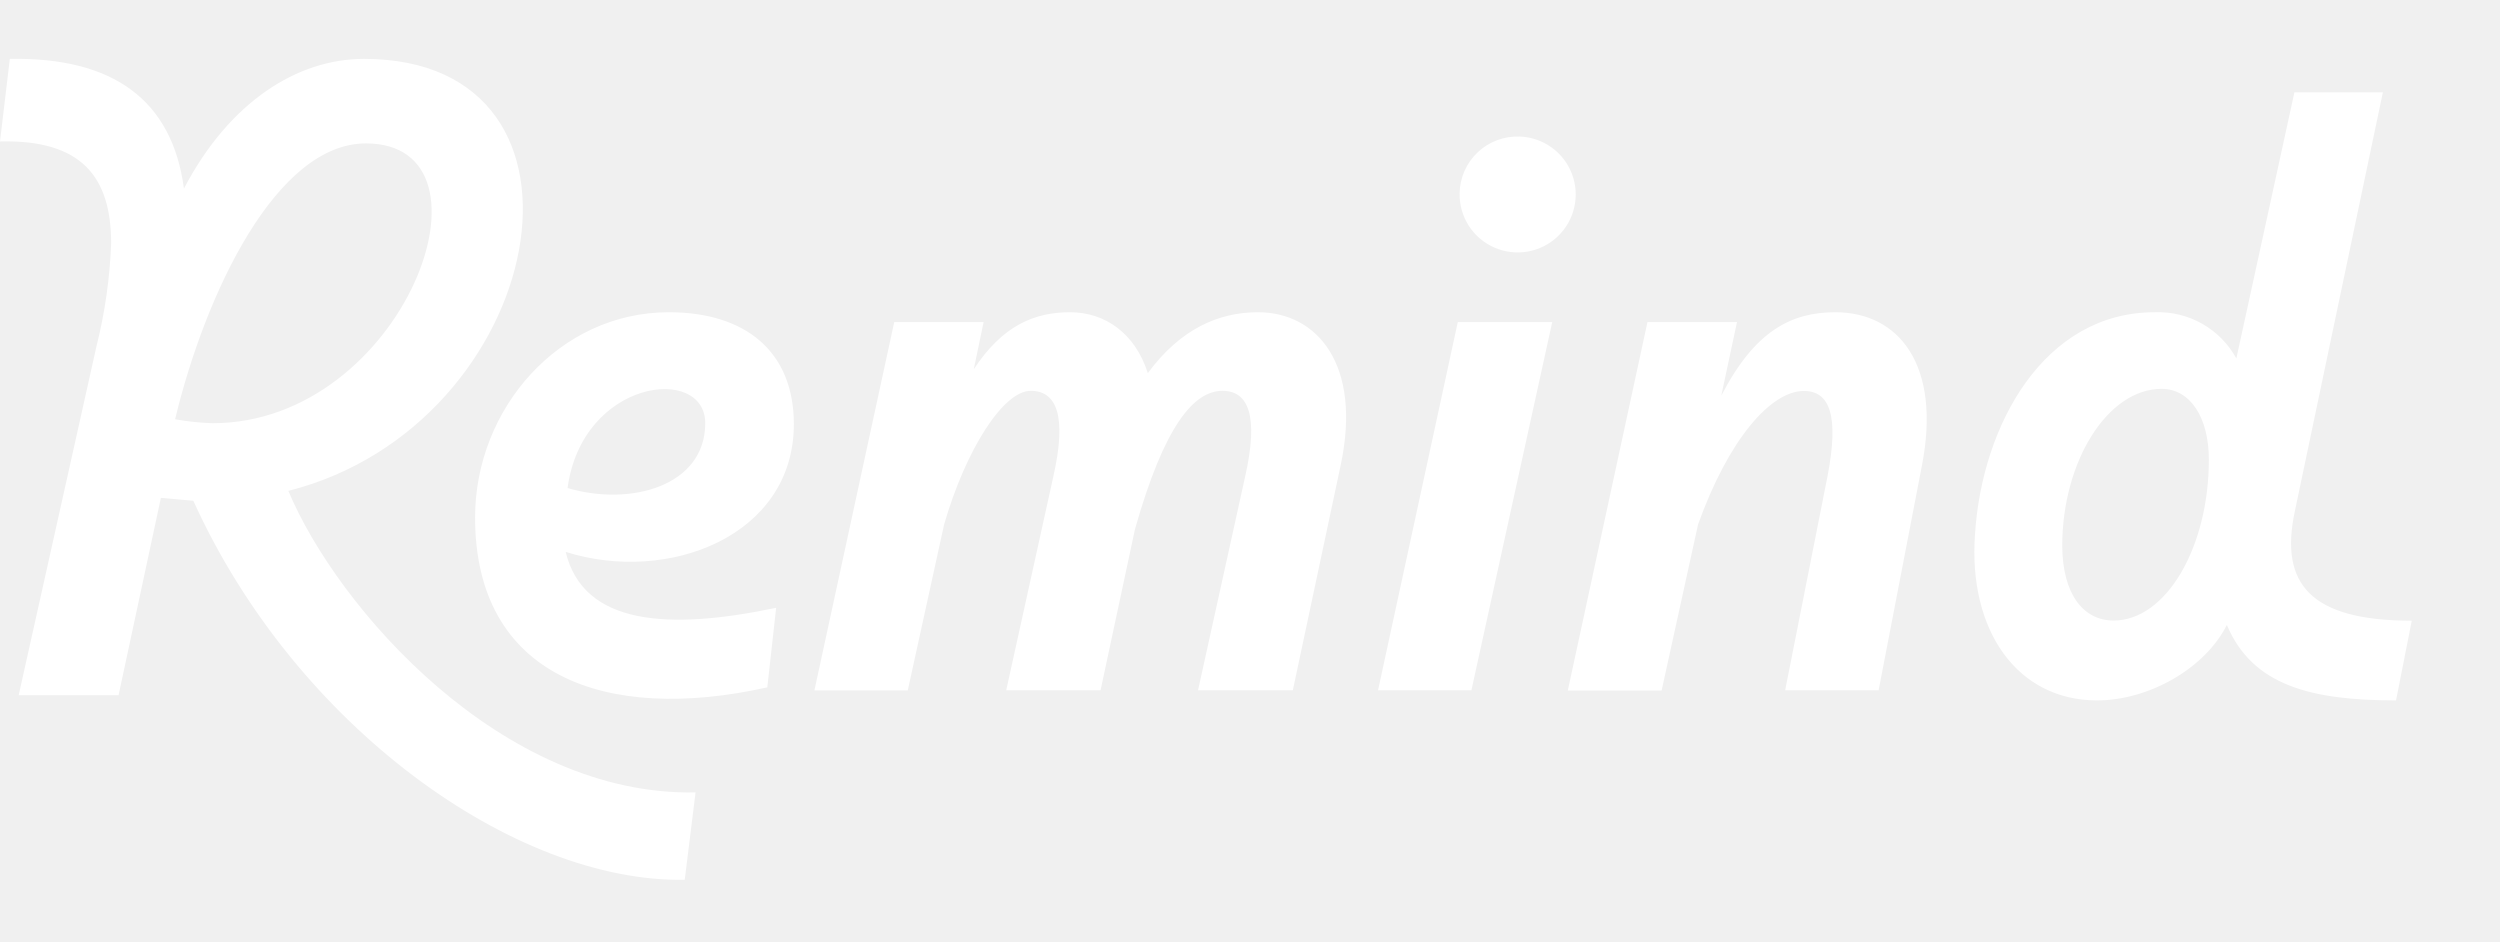
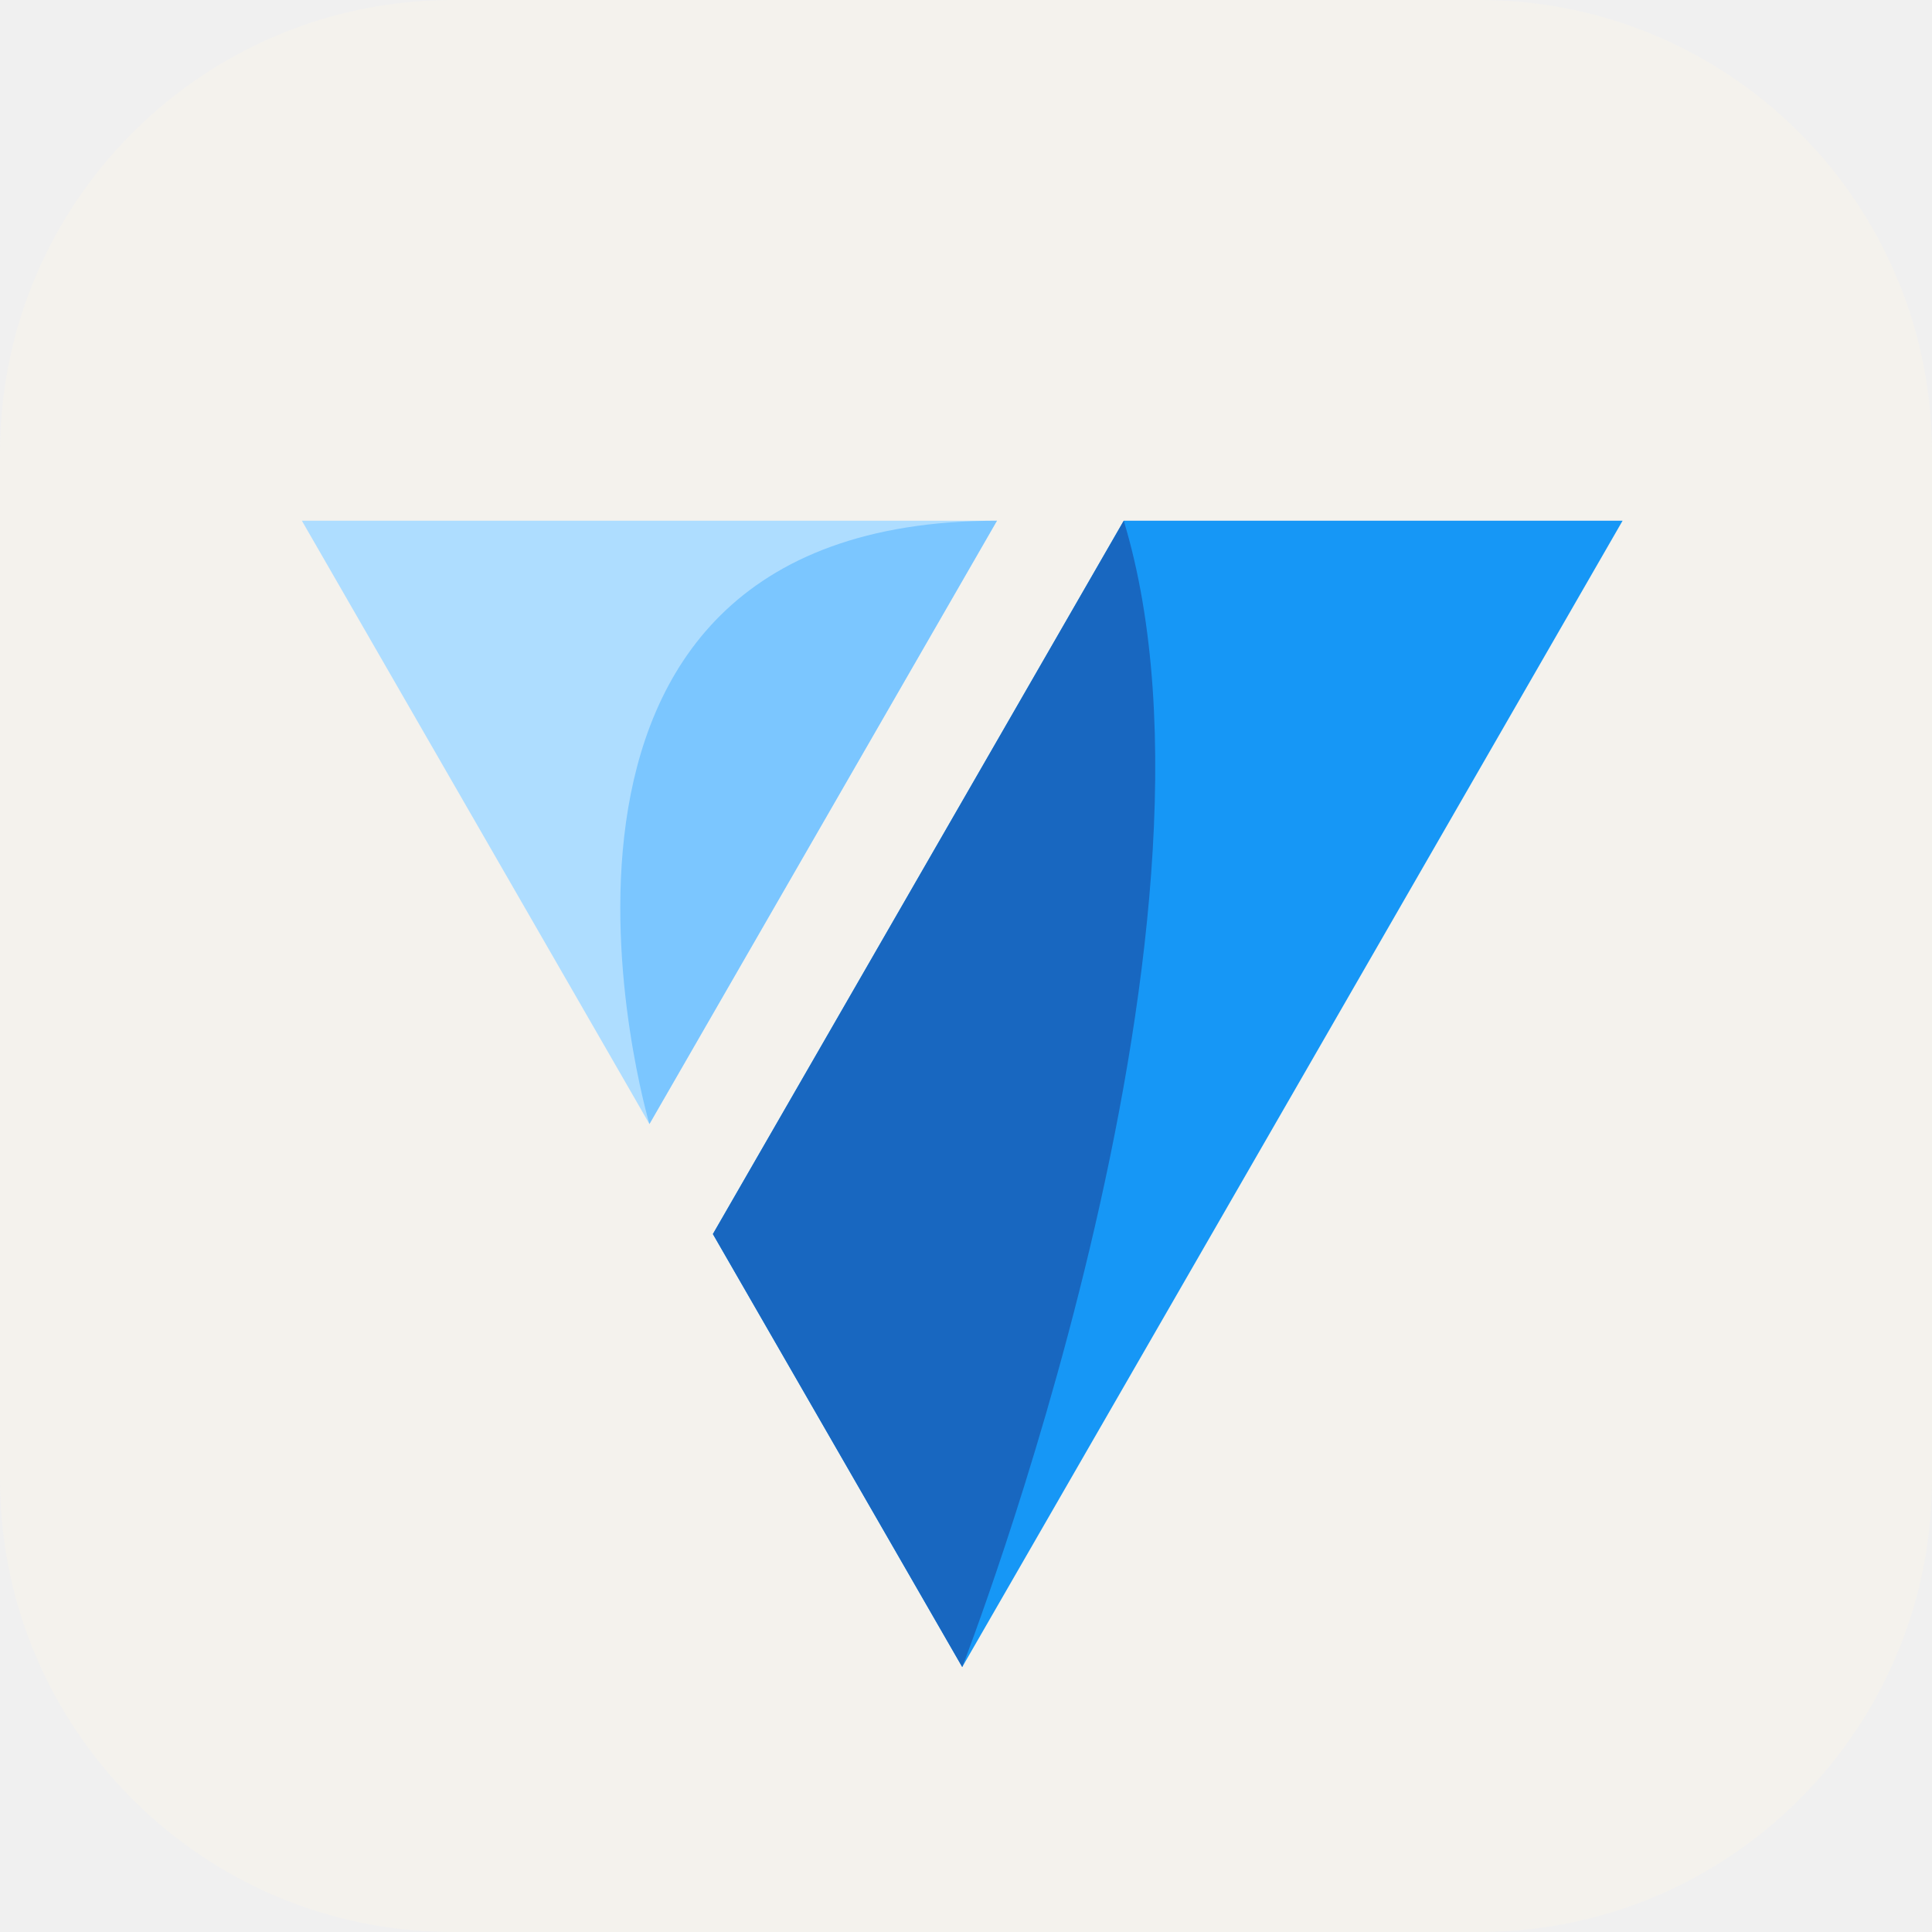
- <svg xmlns="http://www.w3.org/2000/svg" width="85" height="32" viewBox="0 0 85 32" fill="none">
-   <path d="M0.334 2.002C3.856 1.938 5.853 3.406 6.254 6.411C7.791 3.472 10.1 2.002 12.374 2.002C21.035 2.002 18.626 14.453 9.804 16.69C11.47 20.665 17.055 27.075 23.649 26.942L23.281 29.913C17.529 30.014 10.071 24.738 6.573 17.026L5.47 16.927L4.031 23.637H0.635L3.277 11.787C3.566 10.639 3.734 9.464 3.779 8.281C3.779 6.01 2.776 4.743 0 4.809L0.334 2.002ZM7.223 14.389C13.745 14.389 17.248 4.876 12.441 4.876C9.398 4.876 6.989 9.957 5.953 14.255C6.373 14.331 6.797 14.375 7.223 14.389ZM22.741 10.616C25.348 10.616 26.991 11.953 26.991 14.422C26.991 18.23 22.711 19.865 19.233 18.764C19.834 21.266 22.744 21.433 26.389 20.665L26.088 23.37C20.564 24.604 16.153 22.97 16.153 17.594C16.153 13.888 19.022 10.616 22.741 10.616ZM23.978 14.389C23.978 12.387 19.798 12.887 19.297 16.593C21.436 17.227 23.978 16.526 23.978 14.389ZM30.404 10.95H33.443L33.108 12.554C34.078 11.083 35.147 10.616 36.383 10.616C37.556 10.616 38.591 11.319 39.026 12.687C40.131 11.184 41.434 10.616 42.771 10.616C44.779 10.616 46.316 12.387 45.581 15.826L43.956 23.47H40.733L42.337 16.193C42.804 14.122 42.437 13.288 41.566 13.288C40.596 13.288 39.591 14.455 38.589 17.994L37.419 23.47H34.211L35.815 16.193C36.283 14.122 35.916 13.288 35.044 13.288C34.108 13.288 32.836 15.292 32.101 17.827L30.864 23.473H27.69L30.404 10.95ZM49.565 10.95H52.776L50.028 23.47H46.853L49.565 10.95ZM51.668 4.643C52.057 4.656 52.433 4.783 52.749 5.009C53.066 5.235 53.308 5.55 53.446 5.913C53.584 6.276 53.612 6.672 53.525 7.05C53.439 7.429 53.242 7.774 52.96 8.041C52.678 8.309 52.323 8.487 51.94 8.554C51.556 8.62 51.162 8.572 50.806 8.416C50.45 8.26 50.148 8.002 49.938 7.675C49.728 7.347 49.62 6.966 49.627 6.577C49.63 6.316 49.686 6.057 49.791 5.817C49.897 5.577 50.049 5.361 50.239 5.181C50.429 5 50.653 4.86 50.899 4.767C51.144 4.675 51.406 4.633 51.668 4.643ZM56.014 10.95H59.058L58.523 13.454C59.66 11.253 60.898 10.616 62.402 10.616C64.543 10.616 66.014 12.387 65.346 15.826L63.873 23.47H60.695L62.135 16.193C62.536 14.122 62.207 13.293 61.333 13.293C60.194 13.293 58.762 14.963 57.734 17.832L56.495 23.478H53.305L56.014 10.95ZM73.26 10.616C73.824 10.594 74.382 10.729 74.873 11.007C75.363 11.284 75.766 11.693 76.036 12.187L78.01 3.139H81.018L78.021 17.399C77.507 19.836 78.535 21.104 82 21.104L81.465 23.814C78.589 23.814 76.581 23.314 75.713 21.248C74.977 22.718 73.07 23.814 71.299 23.814C68.59 23.814 66.916 21.443 67.15 18.169C67.384 14.455 69.492 10.616 73.26 10.616ZM71.857 21.099C73.656 21.099 75.101 18.597 75.101 15.625C75.101 14.188 74.463 13.221 73.494 13.221C71.656 13.221 70.116 15.692 70.116 18.564C70.127 20.198 70.829 21.099 71.867 21.099H71.857Z" fill="white" />
+ <svg xmlns="http://www.w3.org/2000/svg" viewBox="0 0 256 256" width="1em" height="1em">
+   <g fill="none">
+     <g clip-path="url(#skillIconsVuetifyLight0)">
+       <path fill="#F4F2ED" d="M196 0H60C26.863 0 0 26.863 0 60v136c0 33.137 26.863 60 60 60h136c33.137 0 60-26.863 60-60V60c0-33.137-26.863-60-60-60" />
+       <g clip-path="url(#skillIconsVuetifyLight1)">
+         <path fill="#1697F6" d="m129.353 102.949l-34.892 60.569l33.039 57.373l43.76-75.945L215 69h-66.098z" />
+         <path fill="#AEDDFF" d="m83.76 144.946l2.291 3.994l32.641-56.675L132.103 69H40z" />
+         <path fill="#1867C0" d="M148.902 69c16.539 54.538-21.402 151.891-21.402 151.891l-33.04-57.373z" />
+         <path fill="#7BC6FF" d="M132.103 69c-69.685 0-46.051 79.94-46.051 79.94z" />
+       </g>
+     </g>
+     <defs>
+       <clipPath id="skillIconsVuetifyLight0">
+         <path fill="#fff" d="M0 0h256v256H0z" />
+       </clipPath>
+       <clipPath id="skillIconsVuetifyLight1">
+         <path fill="#fff" d="M40 69h175v152H40z" />
+       </clipPath>
+     </defs>
+   </g>
</svg>
